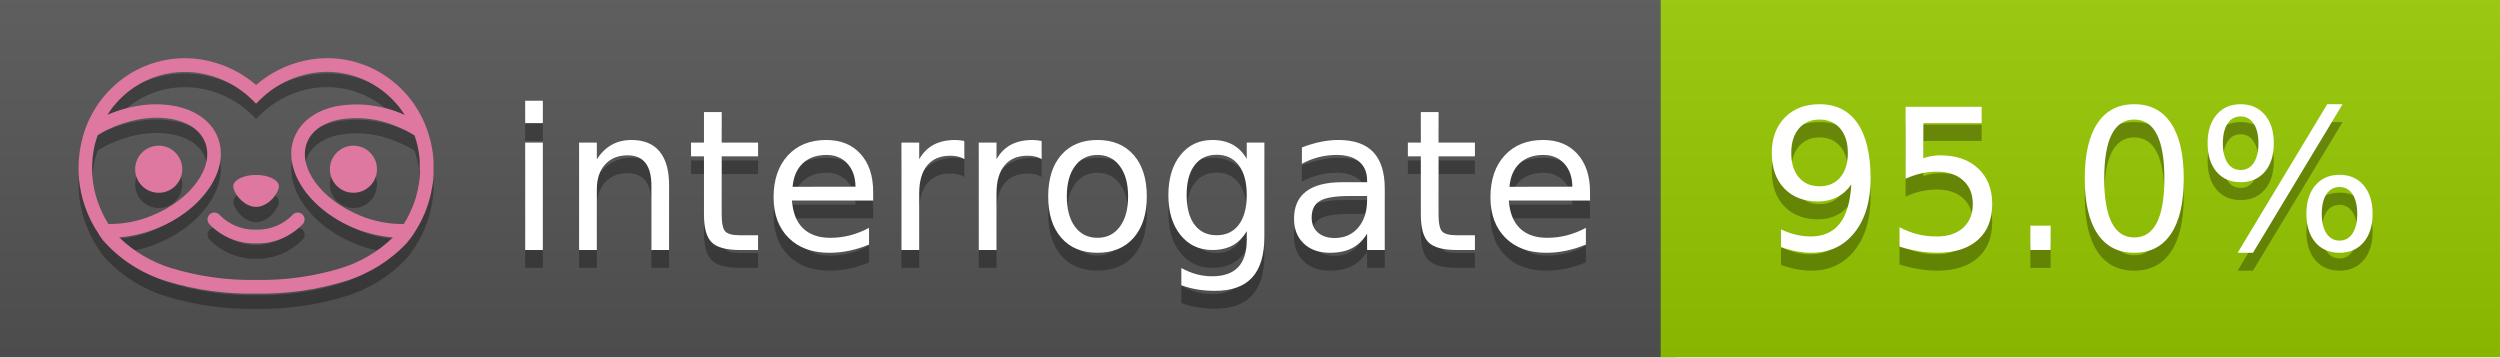
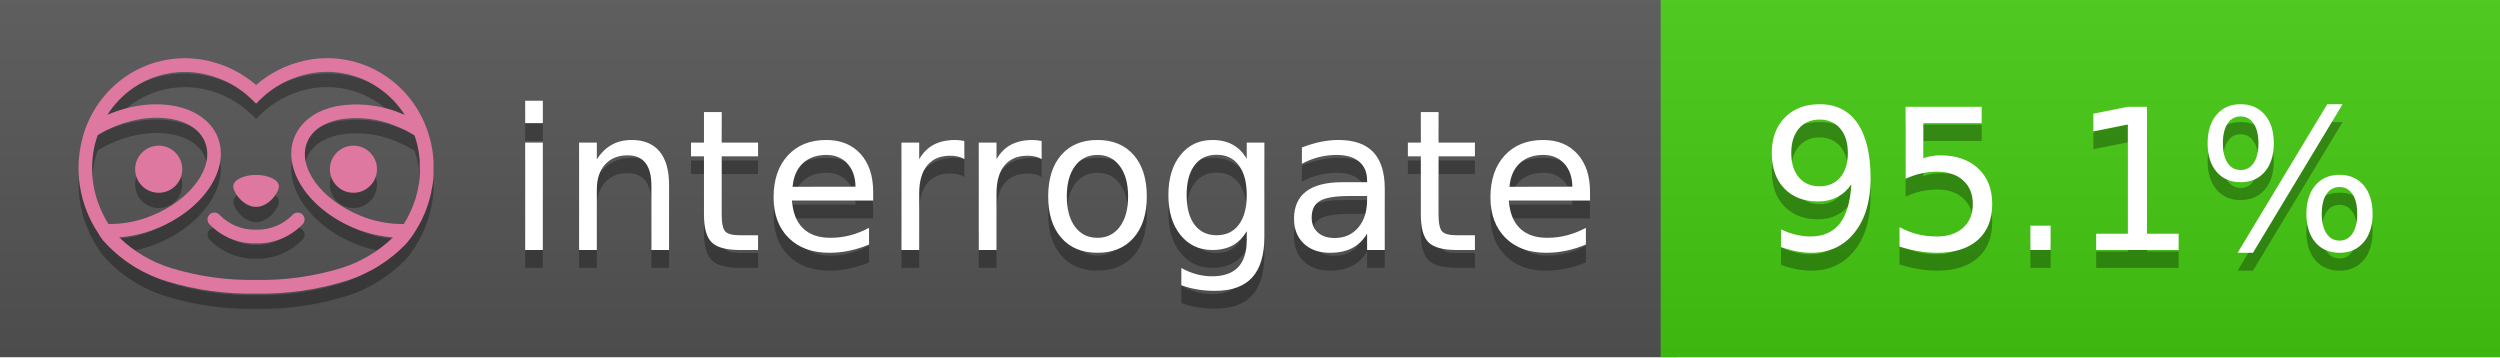
<svg xmlns="http://www.w3.org/2000/svg" width="140" height="20" viewBox="0 0 140 20" version="1.1" xml:space="preserve" style="fill-rule:evenodd;clip-rule:evenodd;stroke-linejoin:round;stroke-miterlimit:2;">
  <g transform="matrix(1,0,0,1,22,0)">
    <g id="backgrounds" transform="matrix(1.32789,0,0,1,-22.3892,0)">
      <rect x="0" y="0" width="71" height="20" style="fill:rgb(85,85,85);" />
    </g>
-     <rect x="71" y="0" width="47" height="20" data-interrogate="color" style="fill:#97CA00" />
+     <rect x="71" y="0" width="47" height="20" data-interrogate="color" style="fill:#4c1" />
    <g transform="matrix(1.19746,0,0,1,-22.3744,-4.85723e-16)">
      <rect x="0" y="0" width="118" height="20" style="fill:url(#_Linear1);" />
    </g>
  </g>
  <g fill="#fff" text-anchor="middle" font-family="DejaVu Sans,Verdana,Geneva,sans-serif" font-size="110">
    <text x="590" y="150" fill="#010101" fill-opacity=".3" transform="scale(.1)" textLength="610">interrogate</text>
    <text x="590" y="140" transform="scale(.1)" textLength="610">interrogate</text>
-     <text x="1160" y="150" fill="#010101" fill-opacity=".3" transform="scale(.1)" textLength="370" data-interrogate="result">95.0%</text>
-     <text x="1160" y="140" transform="scale(.1)" textLength="370" data-interrogate="result">95.0%</text>
+     <text x="1160" y="150" fill="#010101" fill-opacity=".3" transform="scale(.1)" textLength="370" data-interrogate="result">95.1%</text>
+     <text x="1160" y="140" transform="scale(.1)" textLength="370" data-interrogate="result">95.1%</text>
  </g>
  <g id="logo-shadow" transform="matrix(0.854876,0,0,0.854876,-6.73514,1.732)">
    <g transform="matrix(0.299012,0,0,0.299012,9.70229,-6.68582)">
      <path d="M50,64.25C52.76,64.25 55,61.13 55,59.75C55,58.37 52.76,57.25 50,57.25C47.24,57.25 45,58.37 45,59.75C45,61.13 47.24,64.25 50,64.25Z" style="fill:rgb(1,1,1);fill-opacity:0.3;fill-rule:nonzero;" />
    </g>
    <g transform="matrix(0.299012,0,0,0.299012,9.70229,-6.68582)">
      <path d="M88,49.05C86.506,43.475 83.018,38.638 78.2,35.46C72.969,32.002 66.539,30.844 60.43,32.26C56.576,33.145 52.995,34.958 50,37.54C46.998,34.958 43.411,33.149 39.55,32.27C33.441,30.853 27.011,32.011 21.78,35.47C16.97,38.652 13.489,43.489 12,49.06L12,49.13C11.82,49.79 11.66,50.46 11.53,51.13C11.146,53.207 11.021,55.323 11.16,57.43C11.16,58.03 11.26,58.63 11.34,59.23C11.34,59.51 11.43,59.79 11.48,60.07C11.53,60.35 11.58,60.68 11.64,60.98C11.7,61.28 11.8,61.69 11.89,62.05C11.98,62.41 11.99,62.47 12.05,62.68C12.16,63.07 12.28,63.46 12.41,63.84L12.58,64.34C12.72,64.74 12.88,65.14 13.04,65.53L13.23,65.98C13.403,66.373 13.583,66.767 13.77,67.16L13.99,67.59C14.19,67.97 14.39,68.35 14.61,68.73L14.87,69.15C15.1,69.52 15.33,69.89 15.58,70.26L15.58,70.32L15.99,70.93C16.14,71.14 16.29,71.36 16.45,71.57C20.206,75.83 25.086,78.95 30.53,80.57C36.839,82.48 43.41,83.385 50,83.25C56.599,83.374 63.177,82.456 69.49,80.53C74.644,78.978 79.303,76.102 83,72.19C83.34,71.78 83.65,71.35 84,70.92L84.18,70.66L84.33,70.44L84.41,70.32C84.55,70.12 84.67,69.9 84.81,69.7C85.07,69.3 85.32,68.89 85.55,68.48C85.78,68.07 86.02,67.65 86.23,67.22C86.31,67.05 86.39,66.88 86.47,66.7C86.67,66.28 86.85,65.87 87.03,65.44L87.23,64.92C87.397,64.487 87.55,64.05 87.69,63.61L87.85,63.09C87.98,62.64 88.1,62.19 88.21,61.74C88.21,61.57 88.3,61.39 88.33,61.22C88.43,60.75 88.52,60.22 88.6,59.79C88.6,59.64 88.66,59.49 88.68,59.33C88.77,58.71 88.84,58.08 88.88,57.45L88.88,54.17C88.817,53.164 88.693,52.162 88.51,51.17C88.38,50.5 88.23,49.84 88.05,49.17L88,49.05ZM85.89,56.44L85.89,57.23C85.89,57.78 85.79,58.32 85.72,58.86C85.72,59.01 85.72,59.15 85.65,59.3C85.59,59.7 85.51,60.11 85.43,60.51L85.32,60.99C85.23,61.38 85.12,61.77 85.01,62.16C85.01,62.31 84.93,62.46 84.88,62.6C84.74,63.04 84.59,63.47 84.42,63.9L84.27,64.28C84.1,64.71 83.91,65.14 83.71,65.56C83.51,65.98 83.43,66.12 83.28,66.4L83.01,66.91C82.83,67.223 82.643,67.537 82.45,67.85L82.35,68.01C79.121,68.047 75.918,67.434 72.93,66.21C64.27,62.74 59,55.52 61.18,50.11C62.18,47.6 64.7,45.82 68.26,45.11C72.489,44.395 76.835,44.908 80.78,46.59C82.141,47.144 83.453,47.813 84.7,48.59C84.76,48.76 84.82,48.93 84.88,49.1C84.94,49.27 85.05,49.63 85.12,49.9C85.28,50.5 85.44,51.1 85.55,51.73C85.691,52.507 85.792,53.292 85.85,54.08L85.85,55.89C85.85,56.12 85.91,56.25 85.91,56.45L85.89,56.44ZM17.66,68C16.668,66.435 15.869,64.756 15.28,63L15.17,62.68C15.06,62.35 14.96,62.01 14.87,61.68C14.823,61.493 14.777,61.31 14.73,61.13C14.66,60.84 14.59,60.55 14.53,60.27C14.47,59.99 14.43,59.72 14.38,59.44C14.33,59.16 14.3,59 14.27,58.78C14.2,58.27 14.15,57.78 14.11,57.23L14.11,57.03C14.008,55.236 14.122,53.437 14.45,51.67C14.56,51.06 14.71,50.46 14.88,49.87C14.96,49.59 15.04,49.32 15.13,49.05C15.22,48.78 15.24,48.72 15.3,48.55C16.548,47.774 17.859,47.105 19.22,46.55C27.86,43.09 36.65,44.67 38.82,50.08C40.99,55.49 35.73,62.74 27.09,66.2C24.101,67.431 20.893,68.043 17.66,68ZM68.57,77.68C62.554,79.508 56.287,80.376 50,80.25C43.737,80.37 37.495,79.506 31.5,77.69C27.185,76.38 23.243,74.062 20,70.93C22.815,70.706 25.58,70.055 28.2,69C38.37,64.92 44.39,56 41.6,49C38.81,42 28.27,39.72 18.1,43.8L17.43,44.09C18.973,41.648 21.019,39.561 23.43,37.97C26.671,35.824 30.473,34.68 34.36,34.68C35.884,34.681 37.404,34.852 38.89,35.19C42.694,36.049 46.191,37.935 49,40.64L50,41.64L51,40.64C53.797,37.937 57.279,36.049 61.07,35.18C66.402,33.947 72.014,34.968 76.57,38C78.98,39.588 81.026,41.671 82.57,44.11L81.9,43.82C77.409,41.921 72.464,41.355 67.66,42.19C63.08,43.12 59.79,45.54 58.39,49.02C55.6,55.97 61.62,64.94 71.79,69.02C74.414,70.07 77.182,70.714 80,70.93C76.776,74.05 72.859,76.363 68.57,77.68Z" style="fill:rgb(1,1,1);fill-opacity:0.3;fill-rule:nonzero;" />
    </g>
    <g transform="matrix(0.299012,0,0,0.299012,9.70229,-6.68582)">
      <circle cx="71.33" cy="56" r="5.16" style="fill:rgb(1,1,1);fill-opacity:0.3;" />
    </g>
    <g transform="matrix(0.299012,0,0,0.299012,9.70229,-6.68582)">
      <circle cx="28.67" cy="56" r="5.16" style="fill:rgb(1,1,1);fill-opacity:0.3;" />
    </g>
    <g transform="matrix(0.299012,0,0,0.299012,9.70229,-6.68582)">
      <path d="M58,66C55.912,68.161 53.003,69.339 50,69.24C46.997,69.339 44.088,68.161 42,66C41.714,65.677 41.302,65.491 40.87,65.491C40.042,65.491 39.361,66.172 39.361,67C39.361,67.368 39.496,67.724 39.74,68C42.403,70.804 46.134,72.35 50,72.25C53.862,72.347 57.59,70.802 60.25,68C60.495,67.725 60.63,67.369 60.63,67C60.63,66.174 59.951,65.495 59.125,65.495C58.695,65.495 58.285,65.679 58,66Z" style="fill:rgb(1,1,1);fill-opacity:0.3;fill-rule:nonzero;" />
    </g>
  </g>
  <g id="logo-pink" transform="matrix(0.854876,0,0,0.854876,-6.73514,0.877124)">
    <g transform="matrix(0.299012,0,0,0.299012,9.70229,-6.68582)">
      <path d="M50,64.25C52.76,64.25 55,61.13 55,59.75C55,58.37 52.76,57.25 50,57.25C47.24,57.25 45,58.37 45,59.75C45,61.13 47.24,64.25 50,64.25Z" style="fill:rgb(222,120,160);fill-rule:nonzero;" />
    </g>
    <g transform="matrix(0.299012,0,0,0.299012,9.70229,-6.68582)">
      <path d="M88,49.05C86.506,43.475 83.018,38.638 78.2,35.46C72.969,32.002 66.539,30.844 60.43,32.26C56.576,33.145 52.995,34.958 50,37.54C46.998,34.958 43.411,33.149 39.55,32.27C33.441,30.853 27.011,32.011 21.78,35.47C16.97,38.652 13.489,43.489 12,49.06L12,49.13C11.82,49.79 11.66,50.46 11.53,51.13C11.146,53.207 11.021,55.323 11.16,57.43C11.16,58.03 11.26,58.63 11.34,59.23C11.34,59.51 11.43,59.79 11.48,60.07C11.53,60.35 11.58,60.68 11.64,60.98C11.7,61.28 11.8,61.69 11.89,62.05C11.98,62.41 11.99,62.47 12.05,62.68C12.16,63.07 12.28,63.46 12.41,63.84L12.58,64.34C12.72,64.74 12.88,65.14 13.04,65.53L13.23,65.98C13.403,66.373 13.583,66.767 13.77,67.16L13.99,67.59C14.19,67.97 14.39,68.35 14.61,68.73L14.87,69.15C15.1,69.52 15.33,69.89 15.58,70.26L15.58,70.32L15.99,70.93C16.14,71.14 16.29,71.36 16.45,71.57C20.206,75.83 25.086,78.95 30.53,80.57C36.839,82.48 43.41,83.385 50,83.25C56.599,83.374 63.177,82.456 69.49,80.53C74.644,78.978 79.303,76.102 83,72.19C83.34,71.78 83.65,71.35 84,70.92L84.18,70.66L84.33,70.44L84.41,70.32C84.55,70.12 84.67,69.9 84.81,69.7C85.07,69.3 85.32,68.89 85.55,68.48C85.78,68.07 86.02,67.65 86.23,67.22C86.31,67.05 86.39,66.88 86.47,66.7C86.67,66.28 86.85,65.87 87.03,65.44L87.23,64.92C87.397,64.487 87.55,64.05 87.69,63.61L87.85,63.09C87.98,62.64 88.1,62.19 88.21,61.74C88.21,61.57 88.3,61.39 88.33,61.22C88.43,60.75 88.52,60.22 88.6,59.79C88.6,59.64 88.66,59.49 88.68,59.33C88.77,58.71 88.84,58.08 88.88,57.45L88.88,54.17C88.817,53.164 88.693,52.162 88.51,51.17C88.38,50.5 88.23,49.84 88.05,49.17L88,49.05ZM85.89,56.44L85.89,57.23C85.89,57.78 85.79,58.32 85.72,58.86C85.72,59.01 85.72,59.15 85.65,59.3C85.59,59.7 85.51,60.11 85.43,60.51L85.32,60.99C85.23,61.38 85.12,61.77 85.01,62.16C85.01,62.31 84.93,62.46 84.88,62.6C84.74,63.04 84.59,63.47 84.42,63.9L84.27,64.28C84.1,64.71 83.91,65.14 83.71,65.56C83.51,65.98 83.43,66.12 83.28,66.4L83.01,66.91C82.83,67.223 82.643,67.537 82.45,67.85L82.35,68.01C79.121,68.047 75.918,67.434 72.93,66.21C64.27,62.74 59,55.52 61.18,50.11C62.18,47.6 64.7,45.82 68.26,45.11C72.489,44.395 76.835,44.908 80.78,46.59C82.141,47.144 83.453,47.813 84.7,48.59C84.76,48.76 84.82,48.93 84.88,49.1C84.94,49.27 85.05,49.63 85.12,49.9C85.28,50.5 85.44,51.1 85.55,51.73C85.691,52.507 85.792,53.292 85.85,54.08L85.85,55.89C85.85,56.12 85.91,56.25 85.91,56.45L85.89,56.44ZM17.66,68C16.668,66.435 15.869,64.756 15.28,63L15.17,62.68C15.06,62.35 14.96,62.01 14.87,61.68C14.823,61.493 14.777,61.31 14.73,61.13C14.66,60.84 14.59,60.55 14.53,60.27C14.47,59.99 14.43,59.72 14.38,59.44C14.33,59.16 14.3,59 14.27,58.78C14.2,58.27 14.15,57.78 14.11,57.23L14.11,57.03C14.008,55.236 14.122,53.437 14.45,51.67C14.56,51.06 14.71,50.46 14.88,49.87C14.96,49.59 15.04,49.32 15.13,49.05C15.22,48.78 15.24,48.72 15.3,48.55C16.548,47.774 17.859,47.105 19.22,46.55C27.86,43.09 36.65,44.67 38.82,50.08C40.99,55.49 35.73,62.74 27.09,66.2C24.101,67.431 20.893,68.043 17.66,68ZM68.57,77.68C62.554,79.508 56.287,80.376 50,80.25C43.737,80.37 37.495,79.506 31.5,77.69C27.185,76.38 23.243,74.062 20,70.93C22.815,70.706 25.58,70.055 28.2,69C38.37,64.92 44.39,56 41.6,49C38.81,42 28.27,39.72 18.1,43.8L17.43,44.09C18.973,41.648 21.019,39.561 23.43,37.97C26.671,35.824 30.473,34.68 34.36,34.68C35.884,34.681 37.404,34.852 38.89,35.19C42.694,36.049 46.191,37.935 49,40.64L50,41.64L51,40.64C53.797,37.937 57.279,36.049 61.07,35.18C66.402,33.947 72.014,34.968 76.57,38C78.98,39.588 81.026,41.671 82.57,44.11L81.9,43.82C77.409,41.921 72.464,41.355 67.66,42.19C63.08,43.12 59.79,45.54 58.39,49.02C55.6,55.97 61.62,64.94 71.79,69.02C74.414,70.07 77.182,70.714 80,70.93C76.776,74.05 72.859,76.363 68.57,77.68Z" style="fill:rgb(222,120,160);fill-rule:nonzero;" />
    </g>
    <g transform="matrix(0.299012,0,0,0.299012,9.70229,-6.68582)">
      <circle cx="71.33" cy="56" r="5.16" style="fill:rgb(222,120,160);" />
    </g>
    <g transform="matrix(0.299012,0,0,0.299012,9.70229,-6.68582)">
      <circle cx="28.67" cy="56" r="5.16" style="fill:rgb(222,120,160);" />
    </g>
    <g transform="matrix(0.299012,0,0,0.299012,9.70229,-6.68582)">
      <path d="M58,66C55.912,68.161 53.003,69.339 50,69.24C46.997,69.339 44.088,68.161 42,66C41.714,65.677 41.302,65.491 40.87,65.491C40.042,65.491 39.361,66.172 39.361,67C39.361,67.368 39.496,67.724 39.74,68C42.403,70.804 46.134,72.35 50,72.25C53.862,72.347 57.59,70.802 60.25,68C60.495,67.725 60.63,67.369 60.63,67C60.63,66.174 59.951,65.495 59.125,65.495C58.695,65.495 58.285,65.679 58,66Z" style="fill:rgb(222,120,160);fill-rule:nonzero;" />
    </g>
  </g>
  <defs>
    <linearGradient id="_Linear1" x1="0" y1="0" x2="1" y2="0" gradientUnits="userSpaceOnUse" gradientTransform="matrix(1.22465e-15,20,-20,1.22465e-15,0,0)">
      <stop offset="0" style="stop-color:rgb(187,187,187);stop-opacity:0.1" />
      <stop offset="1" style="stop-color:black;stop-opacity:0.1" />
    </linearGradient>
  </defs>
</svg>
